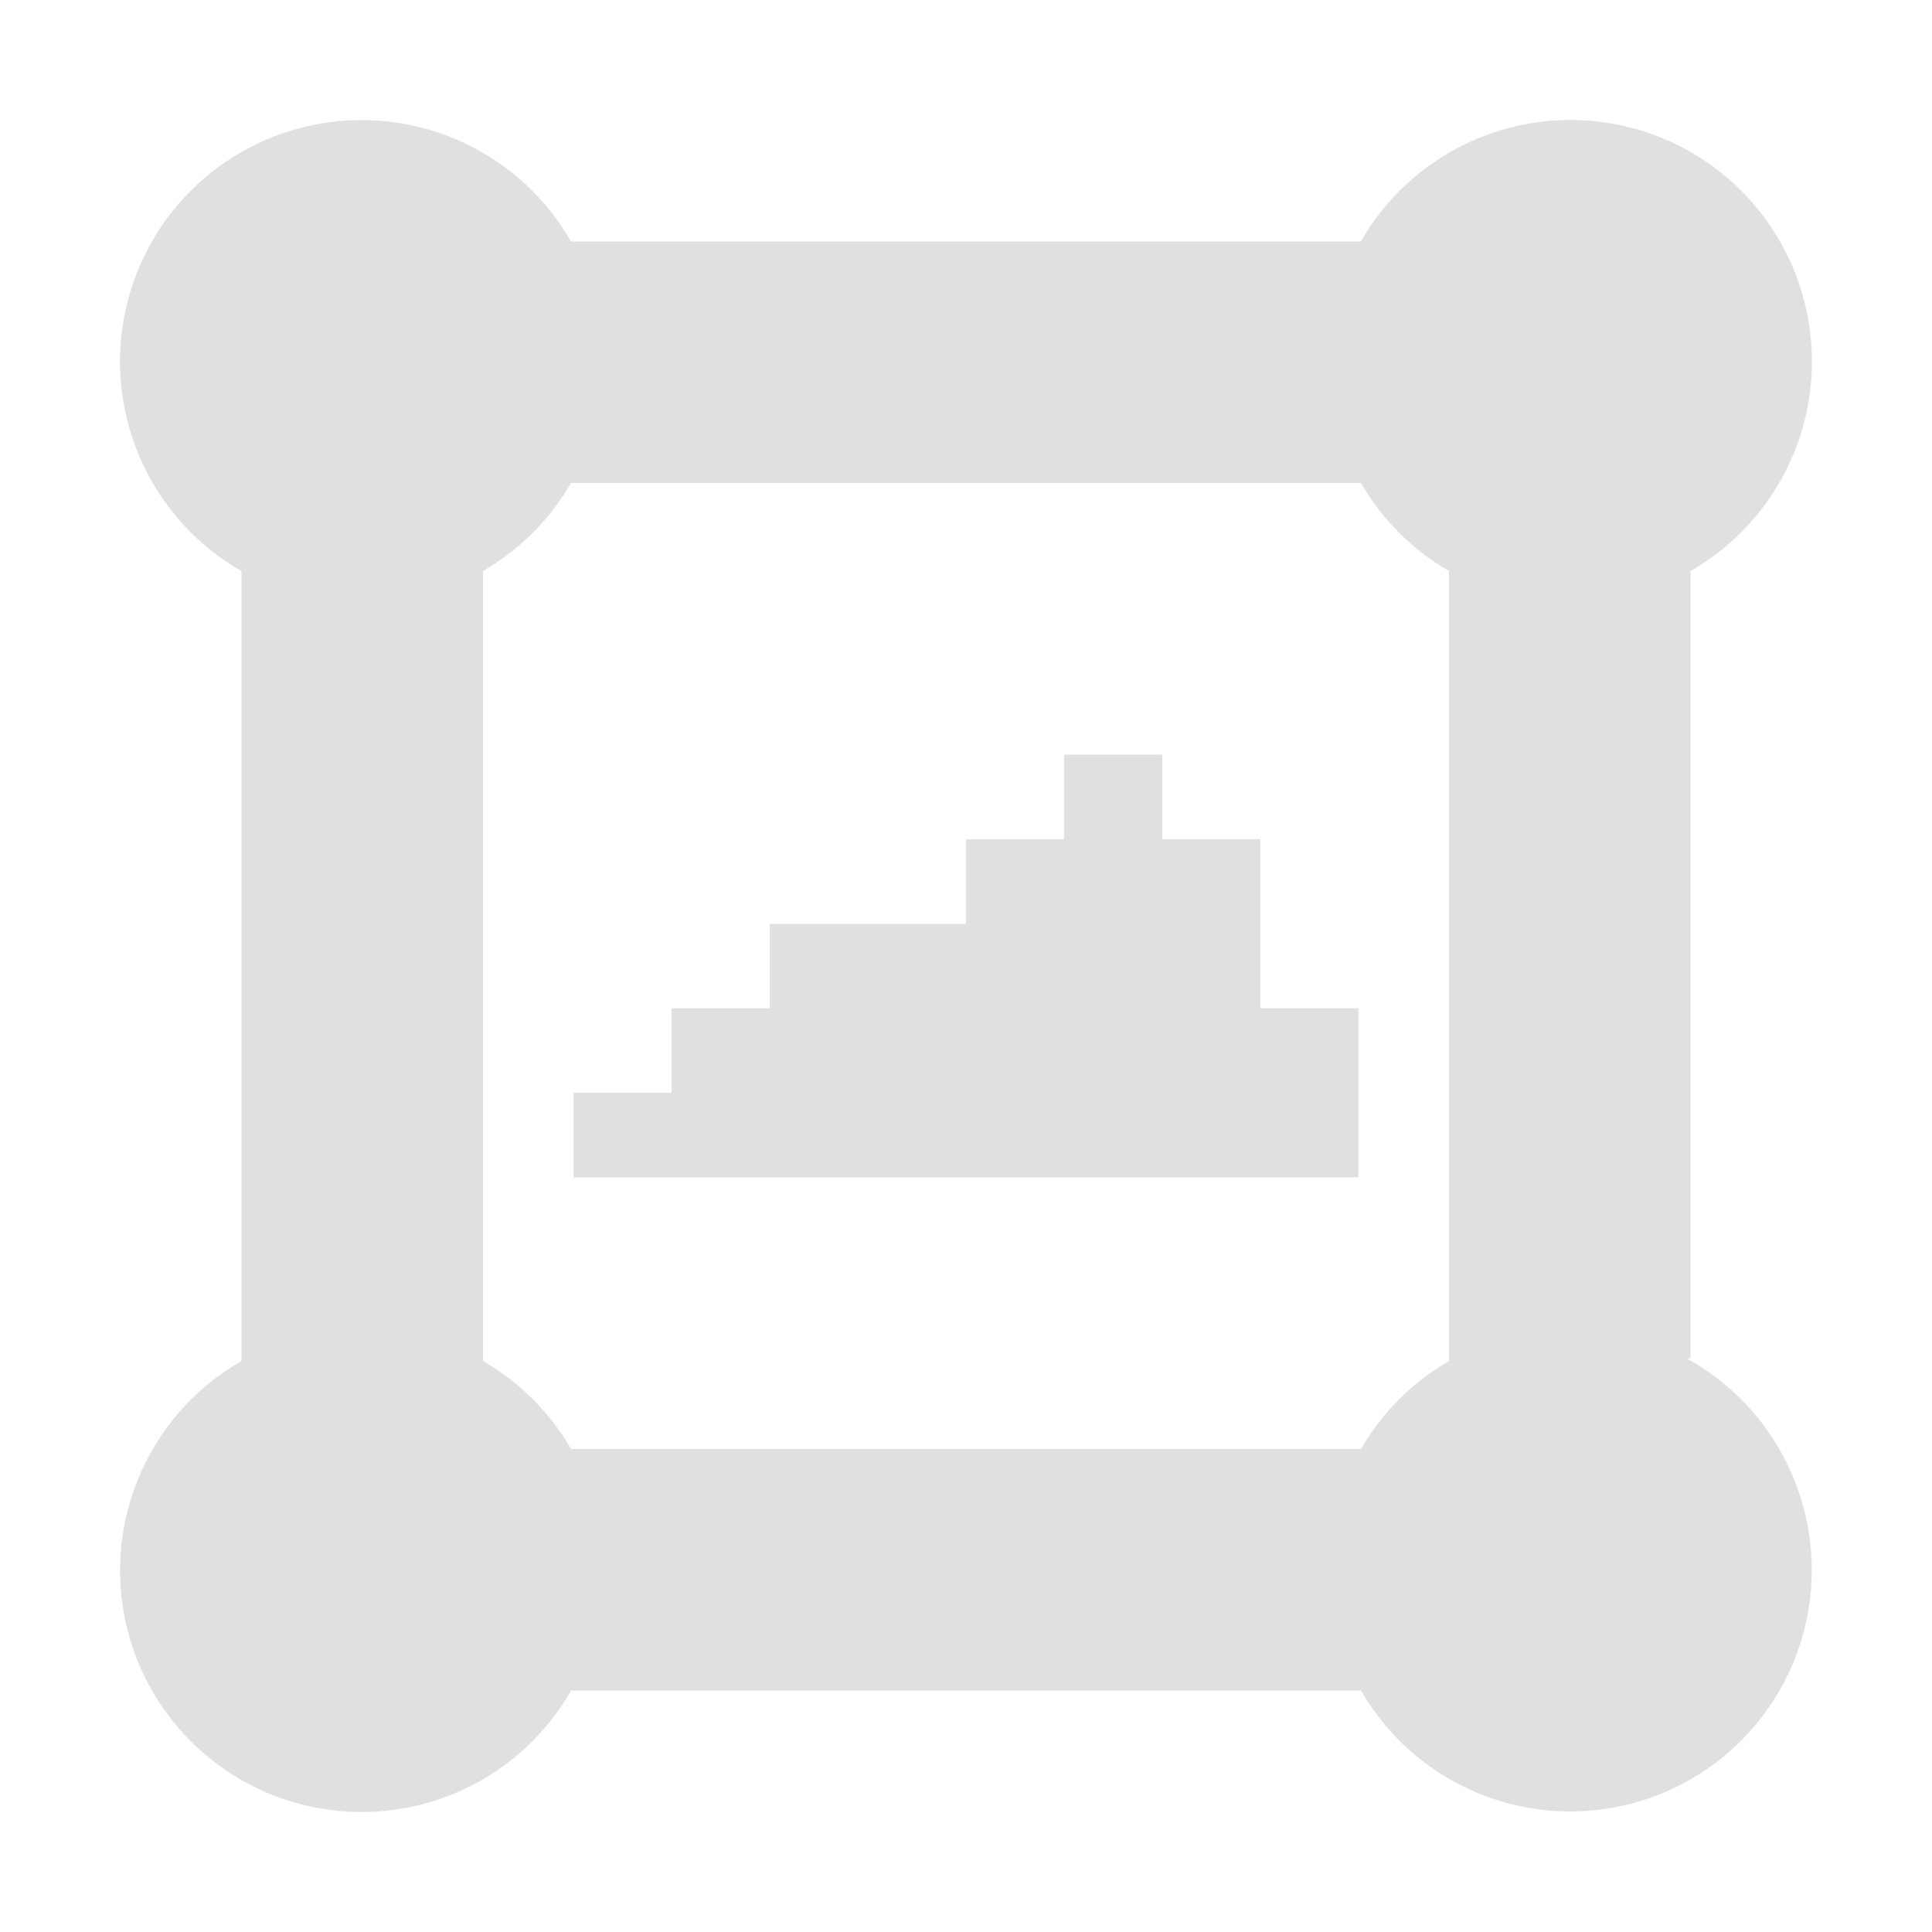
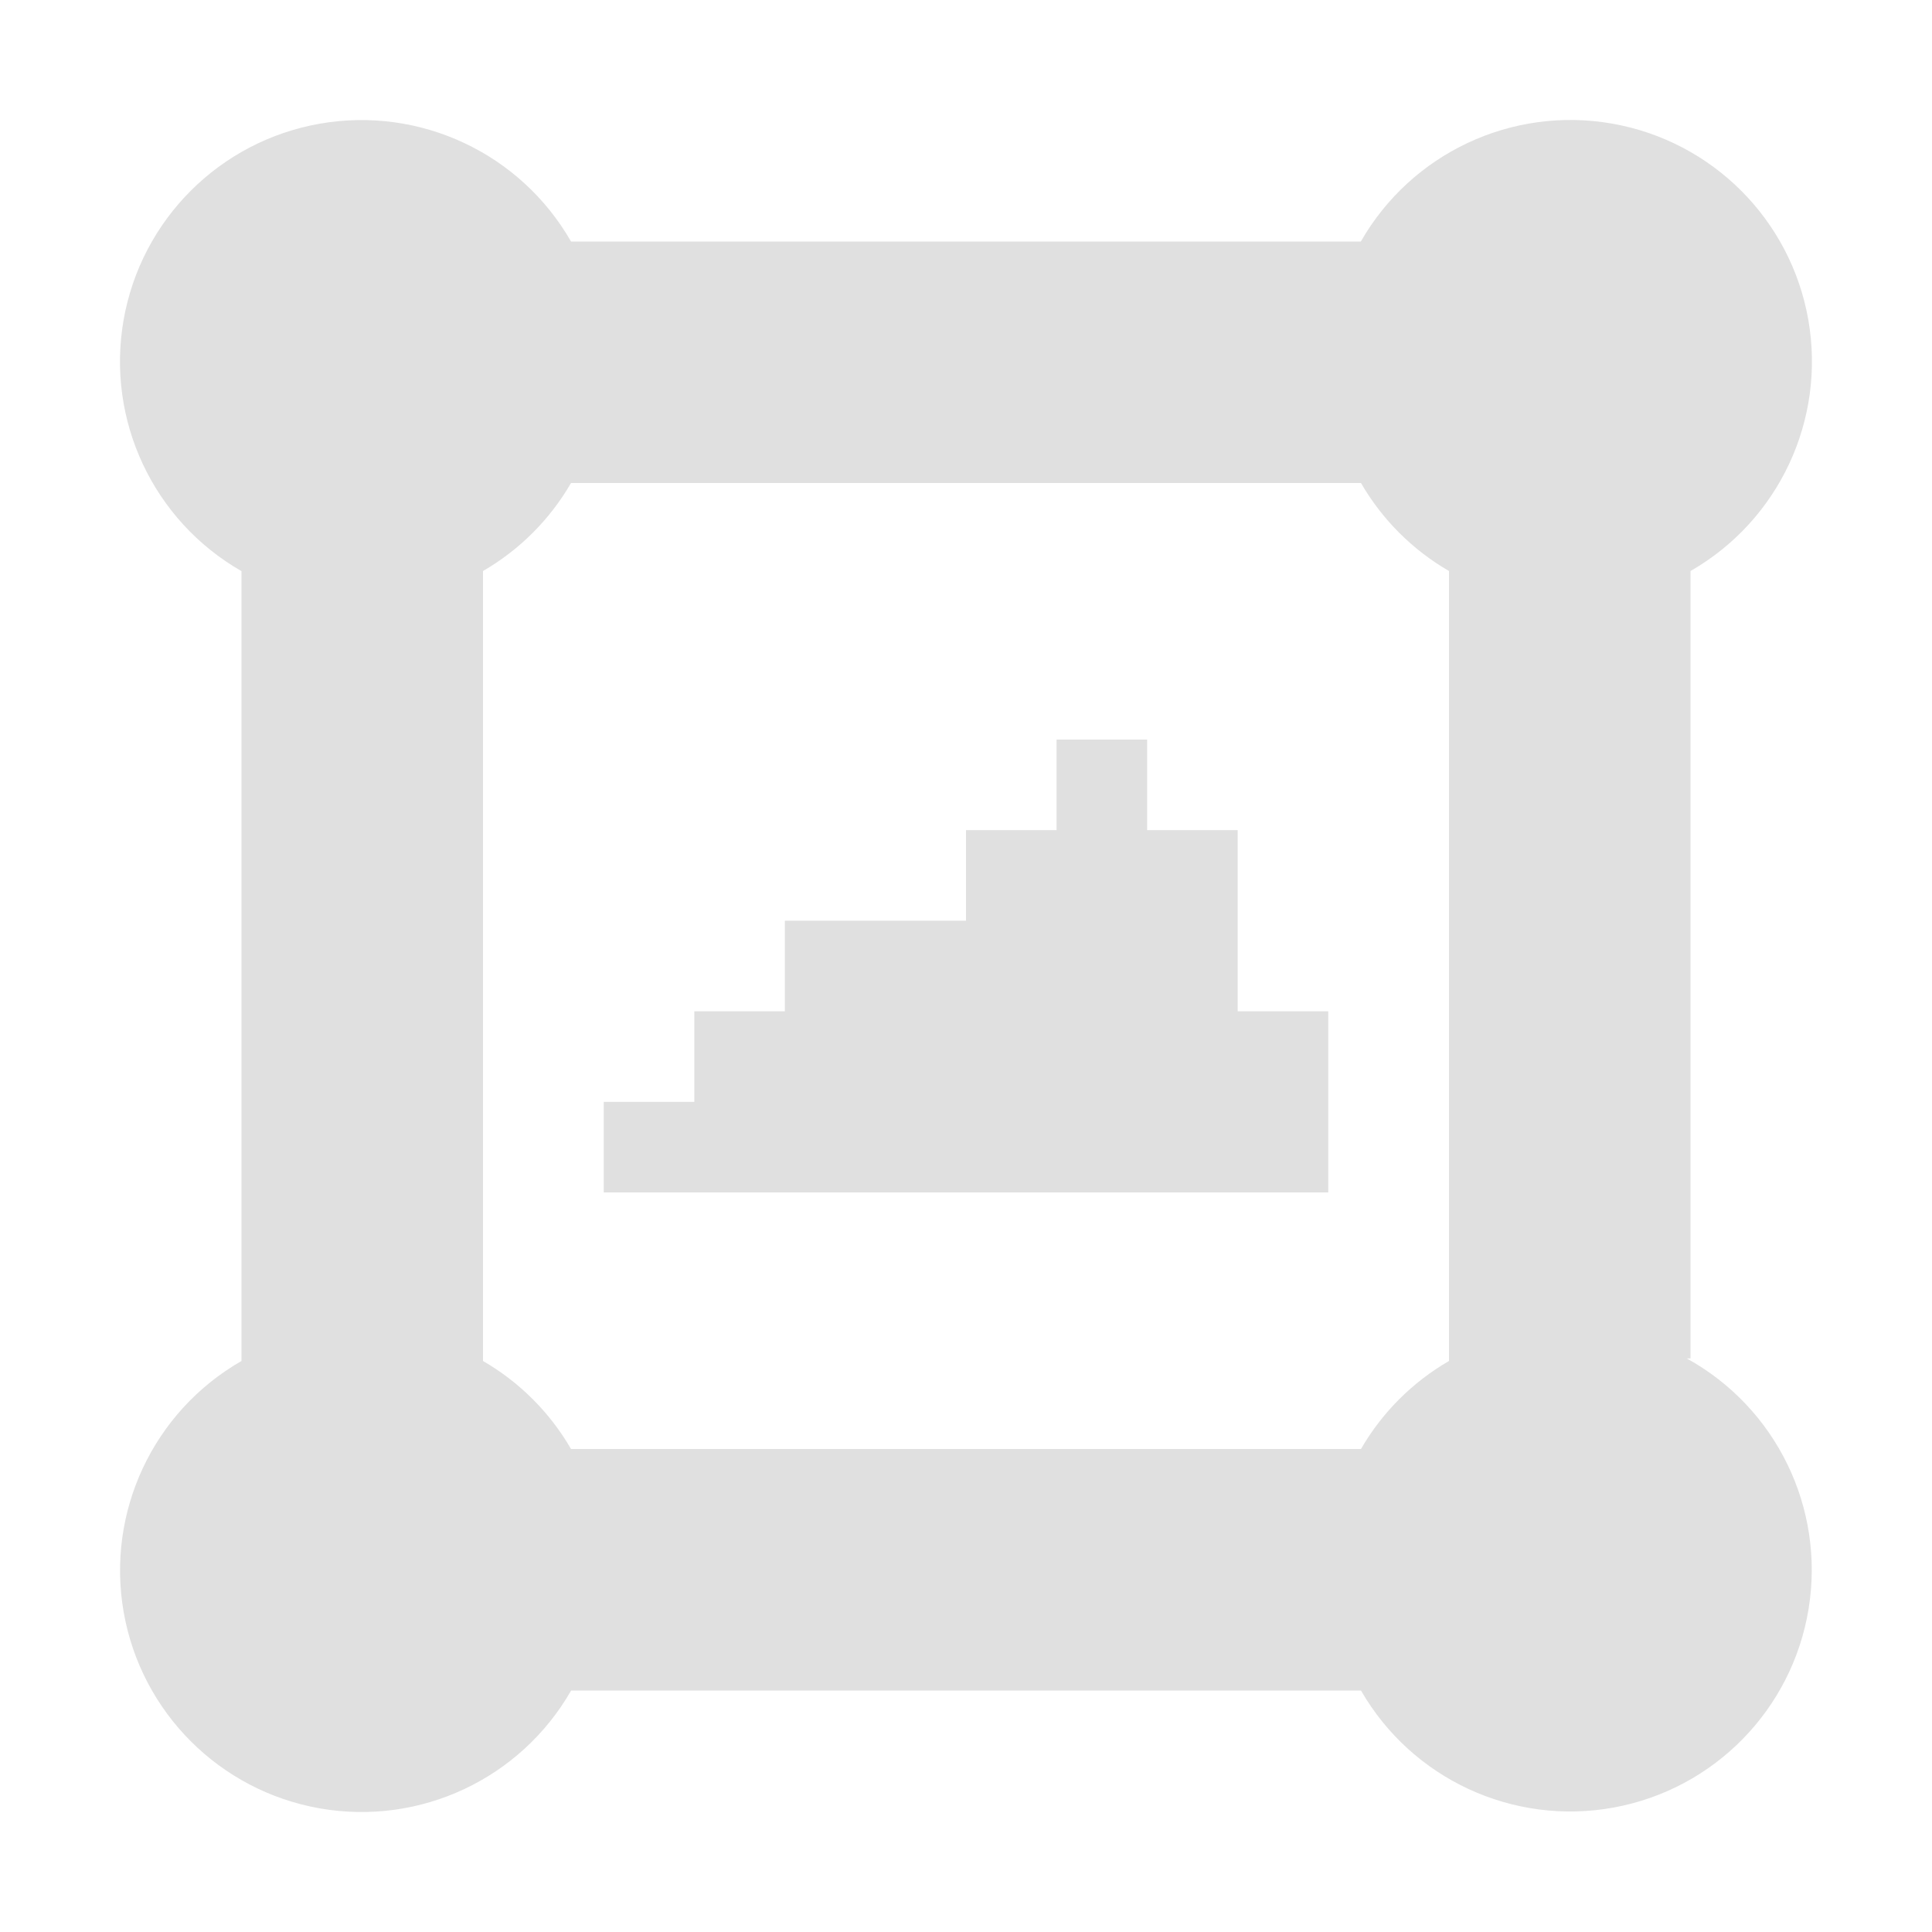
<svg xmlns="http://www.w3.org/2000/svg" height="16" viewBox="0 0 16 16" width="16">
-   <path d="M4.729 2A2 2 0 1 0 2 4.73v6.541A2 2 0 1 0 4.73 14h6.541a2 2 0 1 0 2.698-2.75H14V4.729A2 2 0 1 0 11.27 2H4.729zm6.542 2a2 2 0 0 0 .729.729v6.542a2 2 0 0 0-.729.729H4.729A2 2 0 0 0 4 11.271V4.729A2 2 0 0 0 4.729 4zM8.812 6.25v.701H8v.7H6.375v.699h-.813v.699H4.75v.701h6.5v-1.4h-.813v-1.4h-.812v-.7z" fill="#e0e0e0" />
+   <path d="M4.729 2A2 2 0 1 0 2 4.73v6.541A2 2 0 1 0 4.73 14h6.541a2 2 0 1 0 2.698-2.75H14V4.729A2 2 0 1 0 11.27 2H4.729zm6.542 2a2 2 0 0 0 .729.729v6.542a2 2 0 0 0-.729.729H4.729A2 2 0 0 0 4 11.271V4.729A2 2 0 0 0 4.729 4zM8.75 6.125v.75H8v.75H6.5v.75h-.75v.75H5v.75h6v-1.5h-.75v-1.5H9.5v-.75z" fill="#e0e0e0" />
</svg>
